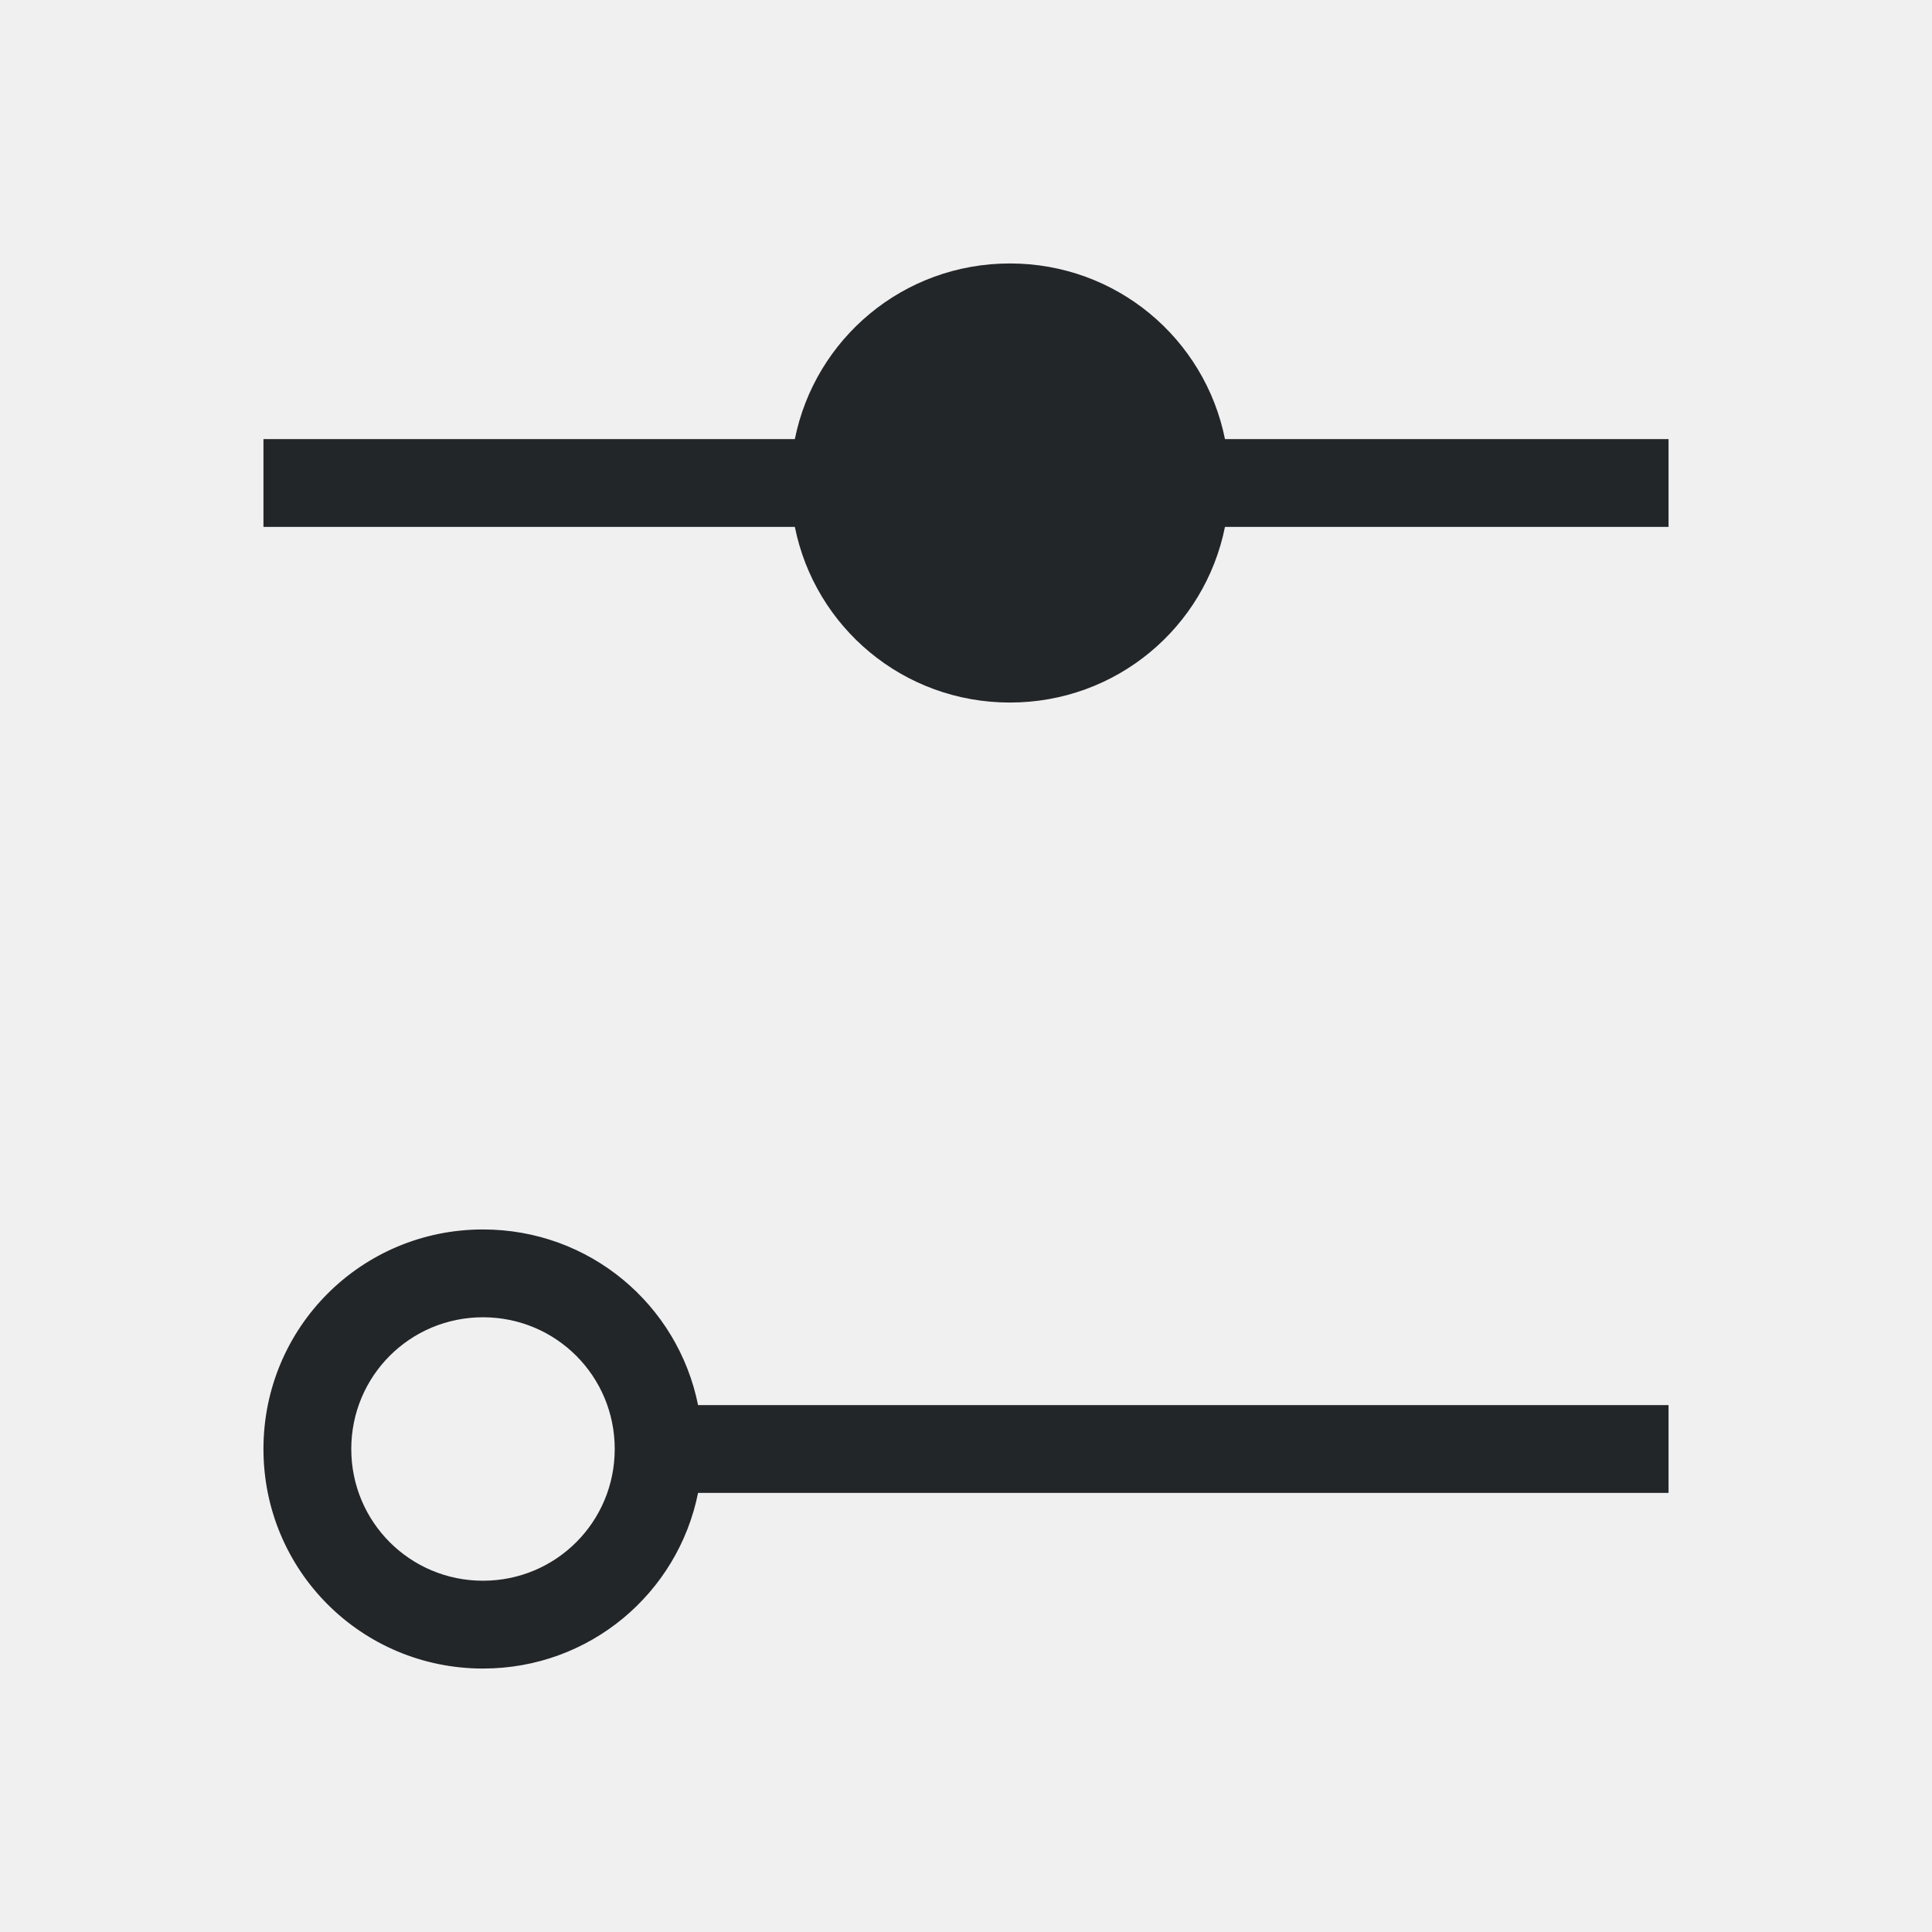
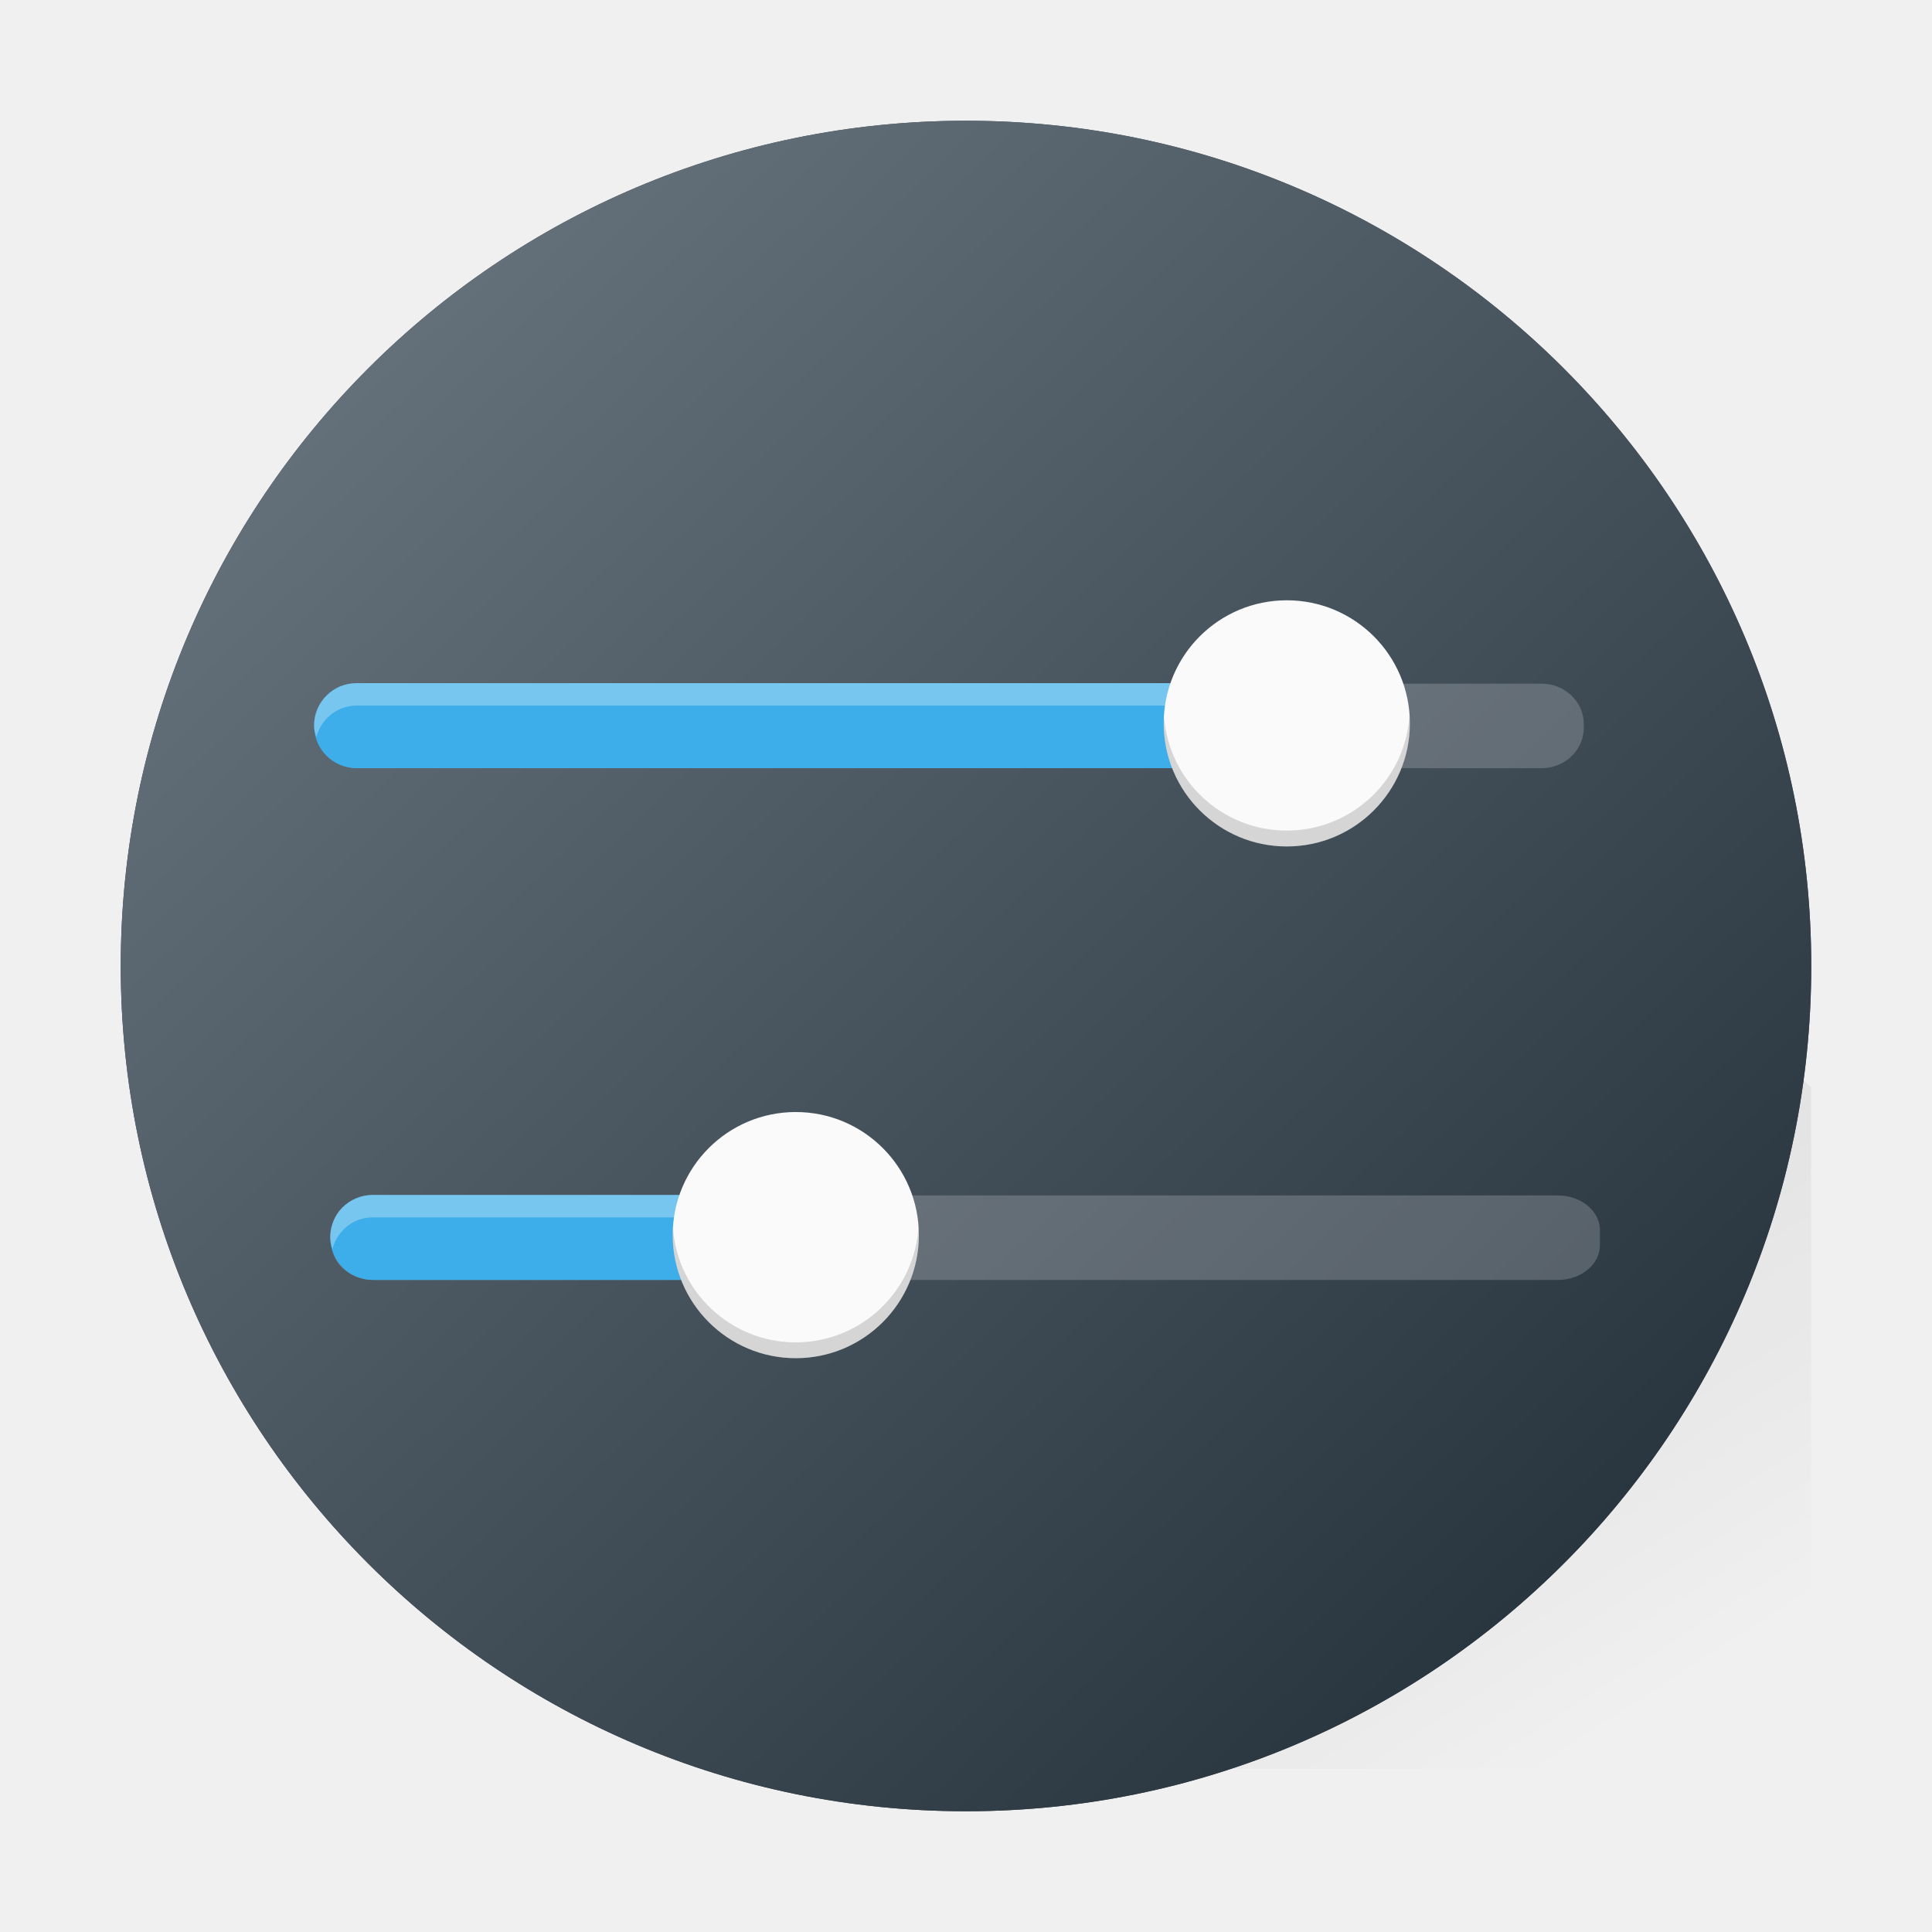
- <svg xmlns="http://www.w3.org/2000/svg" viewBox="0 0 22 22">
-   <defs id="defs3051">
-     <style type="text/css" id="current-color-scheme">
-       .ColorScheme-Text {
-         color:#232629;
-       }
-       </style>
+ <svg xmlns="http://www.w3.org/2000/svg" xmlns:xlink="http://www.w3.org/1999/xlink" width="48" height="48" id="svg2" version="1.1">
+   <defs id="defs4">
+     <linearGradient id="linearGradient2597">
+       <stop style="stop-color:#6d7983;stop-opacity:1;" offset="0" id="stop2593" />
+       <stop style="stop-color:#1e2b35;stop-opacity:1;" offset="1" id="stop2595" />
+     </linearGradient>
+     <linearGradient id="linearGradient1551">
+       <stop style="stop-color:#3b4044;stop-opacity:1;" offset="0" id="stop1547" />
+       <stop style="stop-color:#545a5f;stop-opacity:1;" offset="1" id="stop1549" />
+     </linearGradient>
+     <linearGradient id="linearGradient4298">
+       <stop style="stop-color:#000000;stop-opacity:1;" offset="0" id="stop4300" />
+       <stop style="stop-color:#000000;stop-opacity:0;" offset="1" id="stop4302" />
+     </linearGradient>
+     <linearGradient id="linearGradient4214">
+       <stop style="stop-color:#ffffff;stop-opacity:1;" offset="0" id="stop4216" />
+       <stop style="stop-color:#ffffff;stop-opacity:0;" offset="1" id="stop4218" />
+     </linearGradient>
+     <linearGradient id="a" y1="547.634" y2="499.679" x2="388.865" gradientUnits="userSpaceOnUse" gradientTransform="translate(-384.57,-499.8)" x1="428.816">
+       <stop stop-color="#2a2c2f" id="stop7" />
+       <stop offset="1" stop-color="#536161" id="stop9" />
+     </linearGradient>
+     <linearGradient id="b" y1="44" y2="12" x2="14" gradientUnits="userSpaceOnUse" x1="36">
+       <stop stop-color="#536161" id="stop12" style="stop-color:#bfc9c9;stop-opacity:1" />
+       <stop offset="1" stop-color="#f4f5f5" id="stop14" style="stop-color:#fbfbfb;stop-opacity:1" />
+     </linearGradient>
+     <linearGradient id="c" y1="529.8" x1="418.57" y2="539.825" x2="419.974" gradientUnits="userSpaceOnUse" gradientTransform="translate(-384.57,-499.8)">
+       <stop stop-color="#292c2f" id="stop17" />
+       <stop offset="1" stop-opacity="0" id="stop19" />
+     </linearGradient>
+     <style id="current-color-scheme" type="text/css">.ColorScheme-Highlight { color:#3daee9; }
+ .ColorScheme-Text { color:#4d4d4d; }
+ </style>
+     <linearGradient xlink:href="#linearGradient4214" id="linearGradient4220" x1="1" y1="0" x2="25" y2="27" gradientUnits="userSpaceOnUse" gradientTransform="matrix(1.05,0,0,1.05,-1.200011,-1.2)" />
+     <linearGradient id="c-6" y1="527.014" x1="406.501" y2="539.825" x2="419.974" gradientUnits="userSpaceOnUse" gradientTransform="translate(-404.99,-523.8)">
+       <stop stop-color="#292c2f" id="stop17-7" />
+       <stop offset="1" stop-opacity="0" id="stop19-5" />
+     </linearGradient>
+     <linearGradient xlink:href="#linearGradient4298" id="linearGradient4304" x1="26.929" y1="5.995" x2="47.121" y2="37.127" gradientUnits="userSpaceOnUse" gradientTransform="matrix(1.05,0,0,1.05,-1.2,-1.2)" />
+     <linearGradient xlink:href="#linearGradient1551" id="linearGradient1553" x1="3" y1="45" x2="45" y2="3" gradientUnits="userSpaceOnUse" />
+     <linearGradient xlink:href="#linearGradient2597" id="linearGradient2599" x1="5.236" y1="3" x2="45" y2="43.95" gradientUnits="userSpaceOnUse" />
  </defs>
-   <path style="fill:currentColor;fill-opacity:1;stroke:none" d="M 11.5 3 C 10.286 3 9.281 3.856 9.051 5 L 3 5 L 3 6 L 9.051 6 C 9.281 7.144 10.286 8 11.5 8 C 12.714 8 13.719 7.144 13.949 6 L 19 6 L 19 5 L 13.949 5 C 13.719 3.856 12.714 3 11.5 3 z M 5.5 14 C 4.115 14 3 15.115 3 16.5 C 3 17.885 4.115 19 5.5 19 C 6.714 19 7.719 18.144 7.949 17 L 19 17 L 19 16 L 7.949 16 C 7.719 14.856 6.714 14 5.5 14 z M 5.5 15 C 6.331 15 7 15.669 7 16.5 C 7 17.331 6.331 18 5.5 18 C 4.669 18 4 17.331 4 16.5 C 4 15.669 4.669 15 5.5 15 z " class="ColorScheme-Text" />
+   <rect style="fill:url(#linearGradient1553);fill-opacity:1;stroke-width:1.05" id="rect23" height="42" rx="21" y="3" x="3" width="42" ry="21" />
+   <path style="color:#000000;clip-rule:nonzero;display:inline;overflow:visible;visibility:visible;opacity:0.198;isolation:auto;mix-blend-mode:normal;color-interpolation:sRGB;color-interpolation-filters:linearRGB;solid-color:#000000;solid-opacity:1;fill:url(#linearGradient4304);fill-opacity:1;fill-rule:evenodd;stroke:none;stroke-width:1.05;stroke-linecap:butt;stroke-linejoin:miter;stroke-miterlimit:4;stroke-dasharray:none;stroke-dashoffset:0;stroke-opacity:1;color-rendering:auto;image-rendering:auto;shape-rendering:auto;text-rendering:auto;enable-background:accumulate" d="M 8.493,29.971 22.471,43.95 H 45 L 44.996,27.019 34.533,16.535 8.545,19.529 l 9.155,9.155 z" id="path4265" />
+   <rect ry="21" width="42" x="3" y="3" rx="21" height="42" id="rect4212" style="fill:url(#linearGradient2599);fill-opacity:1" />
+   <rect ry="0.864" rx="1.05" y="29.7" x="8.25" height="2.1" width="31.5" id="rect4225" style="color:#000000;clip-rule:nonzero;display:inline;overflow:visible;visibility:visible;opacity:0.194;isolation:auto;mix-blend-mode:normal;color-interpolation:sRGB;color-interpolation-filters:linearRGB;solid-color:#000000;solid-opacity:1;fill:#ffffff;fill-opacity:1;fill-rule:evenodd;stroke:none;stroke-width:1.05;stroke-linecap:butt;stroke-linejoin:miter;stroke-miterlimit:4;stroke-dasharray:none;stroke-dashoffset:0;stroke-opacity:1;marker:none;color-rendering:auto;image-rendering:auto;shape-rendering:auto;text-rendering:auto;enable-background:accumulate" />
+   <path style="clip-rule:nonzero;display:inline;overflow:visible;visibility:visible;opacity:1;isolation:auto;mix-blend-mode:normal;color-interpolation:sRGB;color-interpolation-filters:linearRGB;solid-color:#000000;solid-opacity:1;fill:currentColor;fill-opacity:1;fill-rule:evenodd;stroke:none;stroke-width:1.05;stroke-linecap:butt;stroke-linejoin:miter;stroke-miterlimit:4;stroke-dasharray:none;stroke-dashoffset:0;stroke-opacity:1;marker:none;color-rendering:auto;image-rendering:auto;shape-rendering:auto;text-rendering:auto;enable-background:accumulate" d="m 9.26,29.688 c -0.585,0 -1.056,0.471 -1.056,1.056 0,0.585 0.471,1.056 1.056,1.056 h 11.609 v -2.112 z" id="path4227" class="ColorScheme-Highlight" />
+   <path id="path4247" d="m 9.259,29.688 c -0.585,0 -1.056,0.471 -1.056,1.056 0,0.1 0.032,0.188 0.057,0.279 C 8.384,30.578 8.773,30.246 9.259,30.246 h 11.609 v -0.558 z" style="color:#000000;clip-rule:nonzero;display:inline;overflow:visible;visibility:visible;opacity:0.3;isolation:auto;mix-blend-mode:normal;color-interpolation:sRGB;color-interpolation-filters:linearRGB;solid-color:#000000;solid-opacity:1;fill:#ffffff;fill-opacity:1;fill-rule:evenodd;stroke:none;stroke-width:1.05;stroke-linecap:butt;stroke-linejoin:miter;stroke-miterlimit:4;stroke-dasharray:none;stroke-dashoffset:0;stroke-opacity:1;marker:none;color-rendering:auto;image-rendering:auto;shape-rendering:auto;text-rendering:auto;enable-background:accumulate" />
+   <circle style="color:#000000;clip-rule:nonzero;display:inline;overflow:visible;visibility:visible;opacity:1;isolation:auto;mix-blend-mode:normal;color-interpolation:sRGB;color-interpolation-filters:linearRGB;solid-color:#000000;solid-opacity:1;fill:#fafafa;fill-opacity:1;fill-rule:evenodd;stroke:none;stroke-width:1.05;stroke-linecap:butt;stroke-linejoin:miter;stroke-miterlimit:4;stroke-dasharray:none;stroke-dashoffset:0;stroke-opacity:1;marker:none;color-rendering:auto;image-rendering:auto;shape-rendering:auto;text-rendering:auto;enable-background:accumulate" id="circle4229" cx="19.771" cy="30.686" r="3.058" />
+   <path id="path4240" d="m 22.821,30.461 a 3.057,3.057 0 0 1 -3.05,2.89 3.057,3.057 0 0 1 -3.05,-2.834 3.057,3.057 0 0 0 -0.008,0.17 3.057,3.057 0 0 0 3.058,3.058 3.057,3.057 0 0 0 3.058,-3.058 3.057,3.057 0 0 0 -0.008,-0.226 z" style="color:#000000;clip-rule:nonzero;display:inline;overflow:visible;visibility:visible;opacity:0.15;isolation:auto;mix-blend-mode:normal;color-interpolation:sRGB;color-interpolation-filters:linearRGB;solid-color:#000000;solid-opacity:1;fill:#000000;fill-opacity:1;fill-rule:evenodd;stroke:none;stroke-width:1.05;stroke-linecap:butt;stroke-linejoin:miter;stroke-miterlimit:4;stroke-dasharray:none;stroke-dashoffset:0;stroke-opacity:1;marker:none;color-rendering:auto;image-rendering:auto;shape-rendering:auto;text-rendering:auto;enable-background:accumulate" />
+   <rect style="color:#000000;clip-rule:nonzero;display:inline;overflow:visible;visibility:visible;opacity:0.194;isolation:auto;mix-blend-mode:normal;color-interpolation:sRGB;color-interpolation-filters:linearRGB;solid-color:#000000;solid-opacity:1;fill:#ffffff;fill-opacity:1;fill-rule:evenodd;stroke:none;stroke-width:1.05;stroke-linecap:butt;stroke-linejoin:miter;stroke-miterlimit:4;stroke-dasharray:none;stroke-dashoffset:0;stroke-opacity:1;marker:none;color-rendering:auto;image-rendering:auto;shape-rendering:auto;text-rendering:auto;enable-background:accumulate" id="rect4159-5" width="31.5" height="2.1" x="7.849" y="16.986" rx="1.05" ry="1.004" />
+   <path id="path4172-3" d="m 8.859,16.973 c -0.585,0 -1.056,0.471 -1.056,1.056 0,0.585 0.471,1.056 1.056,1.056 h 22.109 v -2.112 z" style="clip-rule:nonzero;display:inline;overflow:visible;visibility:visible;isolation:auto;mix-blend-mode:normal;color-interpolation:sRGB;color-interpolation-filters:linearRGB;solid-color:#000000;solid-opacity:1;fill:currentColor;fill-opacity:1;fill-rule:evenodd;stroke:none;stroke-width:1.05;stroke-linecap:butt;stroke-linejoin:miter;stroke-miterlimit:4;stroke-dasharray:none;stroke-dashoffset:0;stroke-opacity:1;marker:none;color-rendering:auto;image-rendering:auto;shape-rendering:auto;text-rendering:auto;enable-background:accumulate" class="ColorScheme-Highlight" />
+   <path style="color:#000000;clip-rule:nonzero;display:inline;overflow:visible;visibility:visible;opacity:0.3;isolation:auto;mix-blend-mode:normal;color-interpolation:sRGB;color-interpolation-filters:linearRGB;solid-color:#000000;solid-opacity:1;fill:#ffffff;fill-opacity:1;fill-rule:evenodd;stroke:none;stroke-width:1.05;stroke-linecap:butt;stroke-linejoin:miter;stroke-miterlimit:4;stroke-dasharray:none;stroke-dashoffset:0;stroke-opacity:1;marker:none;color-rendering:auto;image-rendering:auto;shape-rendering:auto;text-rendering:auto;enable-background:accumulate" d="m 8.858,16.973 c -0.585,0 -1.056,0.471 -1.056,1.056 0,0.1 0.032,0.188 0.057,0.279 0.124,-0.445 0.513,-0.777 0.999,-0.777 h 22.109 v -0.558 z" id="path4242-5" />
+   <circle r="3.058" cy="17.972" cx="31.97" id="circle4174-6" style="color:#000000;clip-rule:nonzero;display:inline;overflow:visible;visibility:visible;isolation:auto;mix-blend-mode:normal;color-interpolation:sRGB;color-interpolation-filters:linearRGB;solid-color:#000000;solid-opacity:1;fill:#fafafa;fill-opacity:1;fill-rule:evenodd;stroke:none;stroke-width:1.05;stroke-linecap:butt;stroke-linejoin:miter;stroke-miterlimit:4;stroke-dasharray:none;stroke-dashoffset:0;stroke-opacity:1;marker:none;color-rendering:auto;image-rendering:auto;shape-rendering:auto;text-rendering:auto;enable-background:accumulate" />
+   <path style="color:#000000;clip-rule:nonzero;display:inline;overflow:visible;visibility:visible;opacity:0.15;isolation:auto;mix-blend-mode:normal;color-interpolation:sRGB;color-interpolation-filters:linearRGB;solid-color:#000000;solid-opacity:1;fill:#000000;fill-opacity:1;fill-rule:evenodd;stroke:none;stroke-width:1.05;stroke-linecap:butt;stroke-linejoin:miter;stroke-miterlimit:4;stroke-dasharray:none;stroke-dashoffset:0;stroke-opacity:1;marker:none;color-rendering:auto;image-rendering:auto;shape-rendering:auto;text-rendering:auto;enable-background:accumulate" d="m 35.02,17.746 a 3.057,3.057 0 0 1 -3.05,2.89 3.057,3.057 0 0 1 -3.05,-2.834 3.057,3.057 0 0 0 -0.008,0.17 3.057,3.057 0 0 0 3.058,3.058 3.057,3.057 0 0 0 3.058,-3.058 3.057,3.057 0 0 0 -0.008,-0.226 z" id="circle4231-2" />
</svg>
